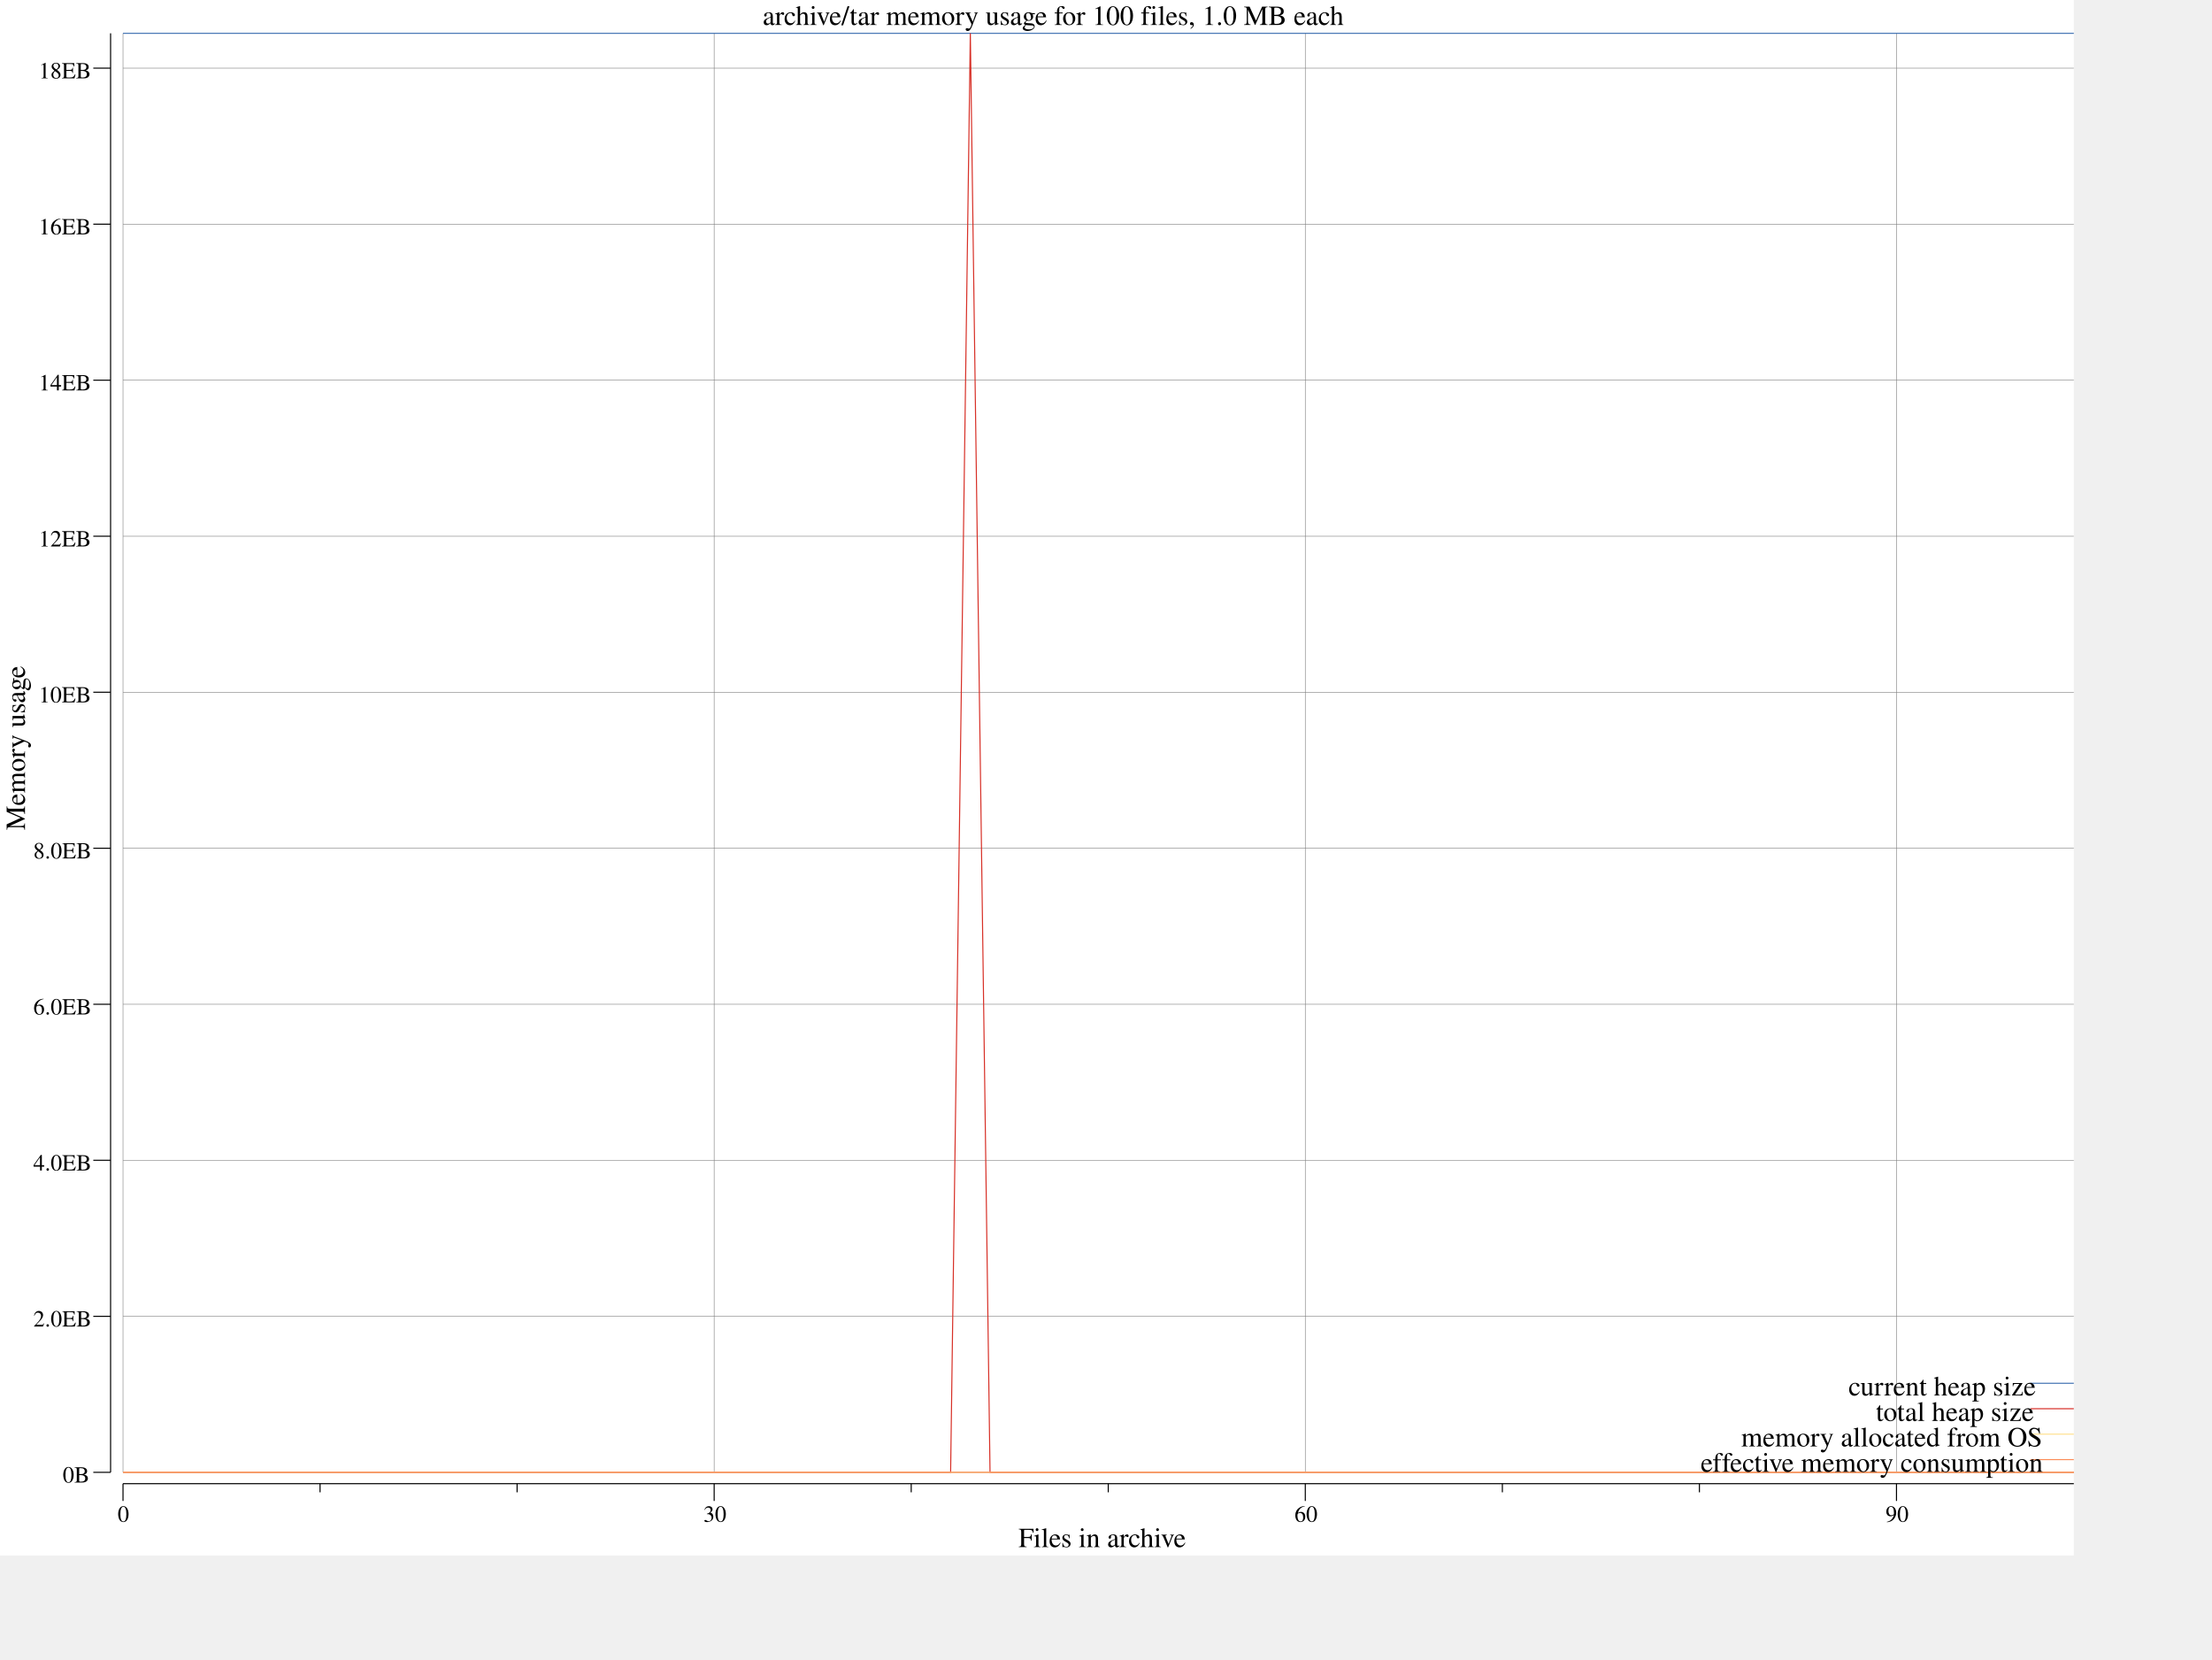
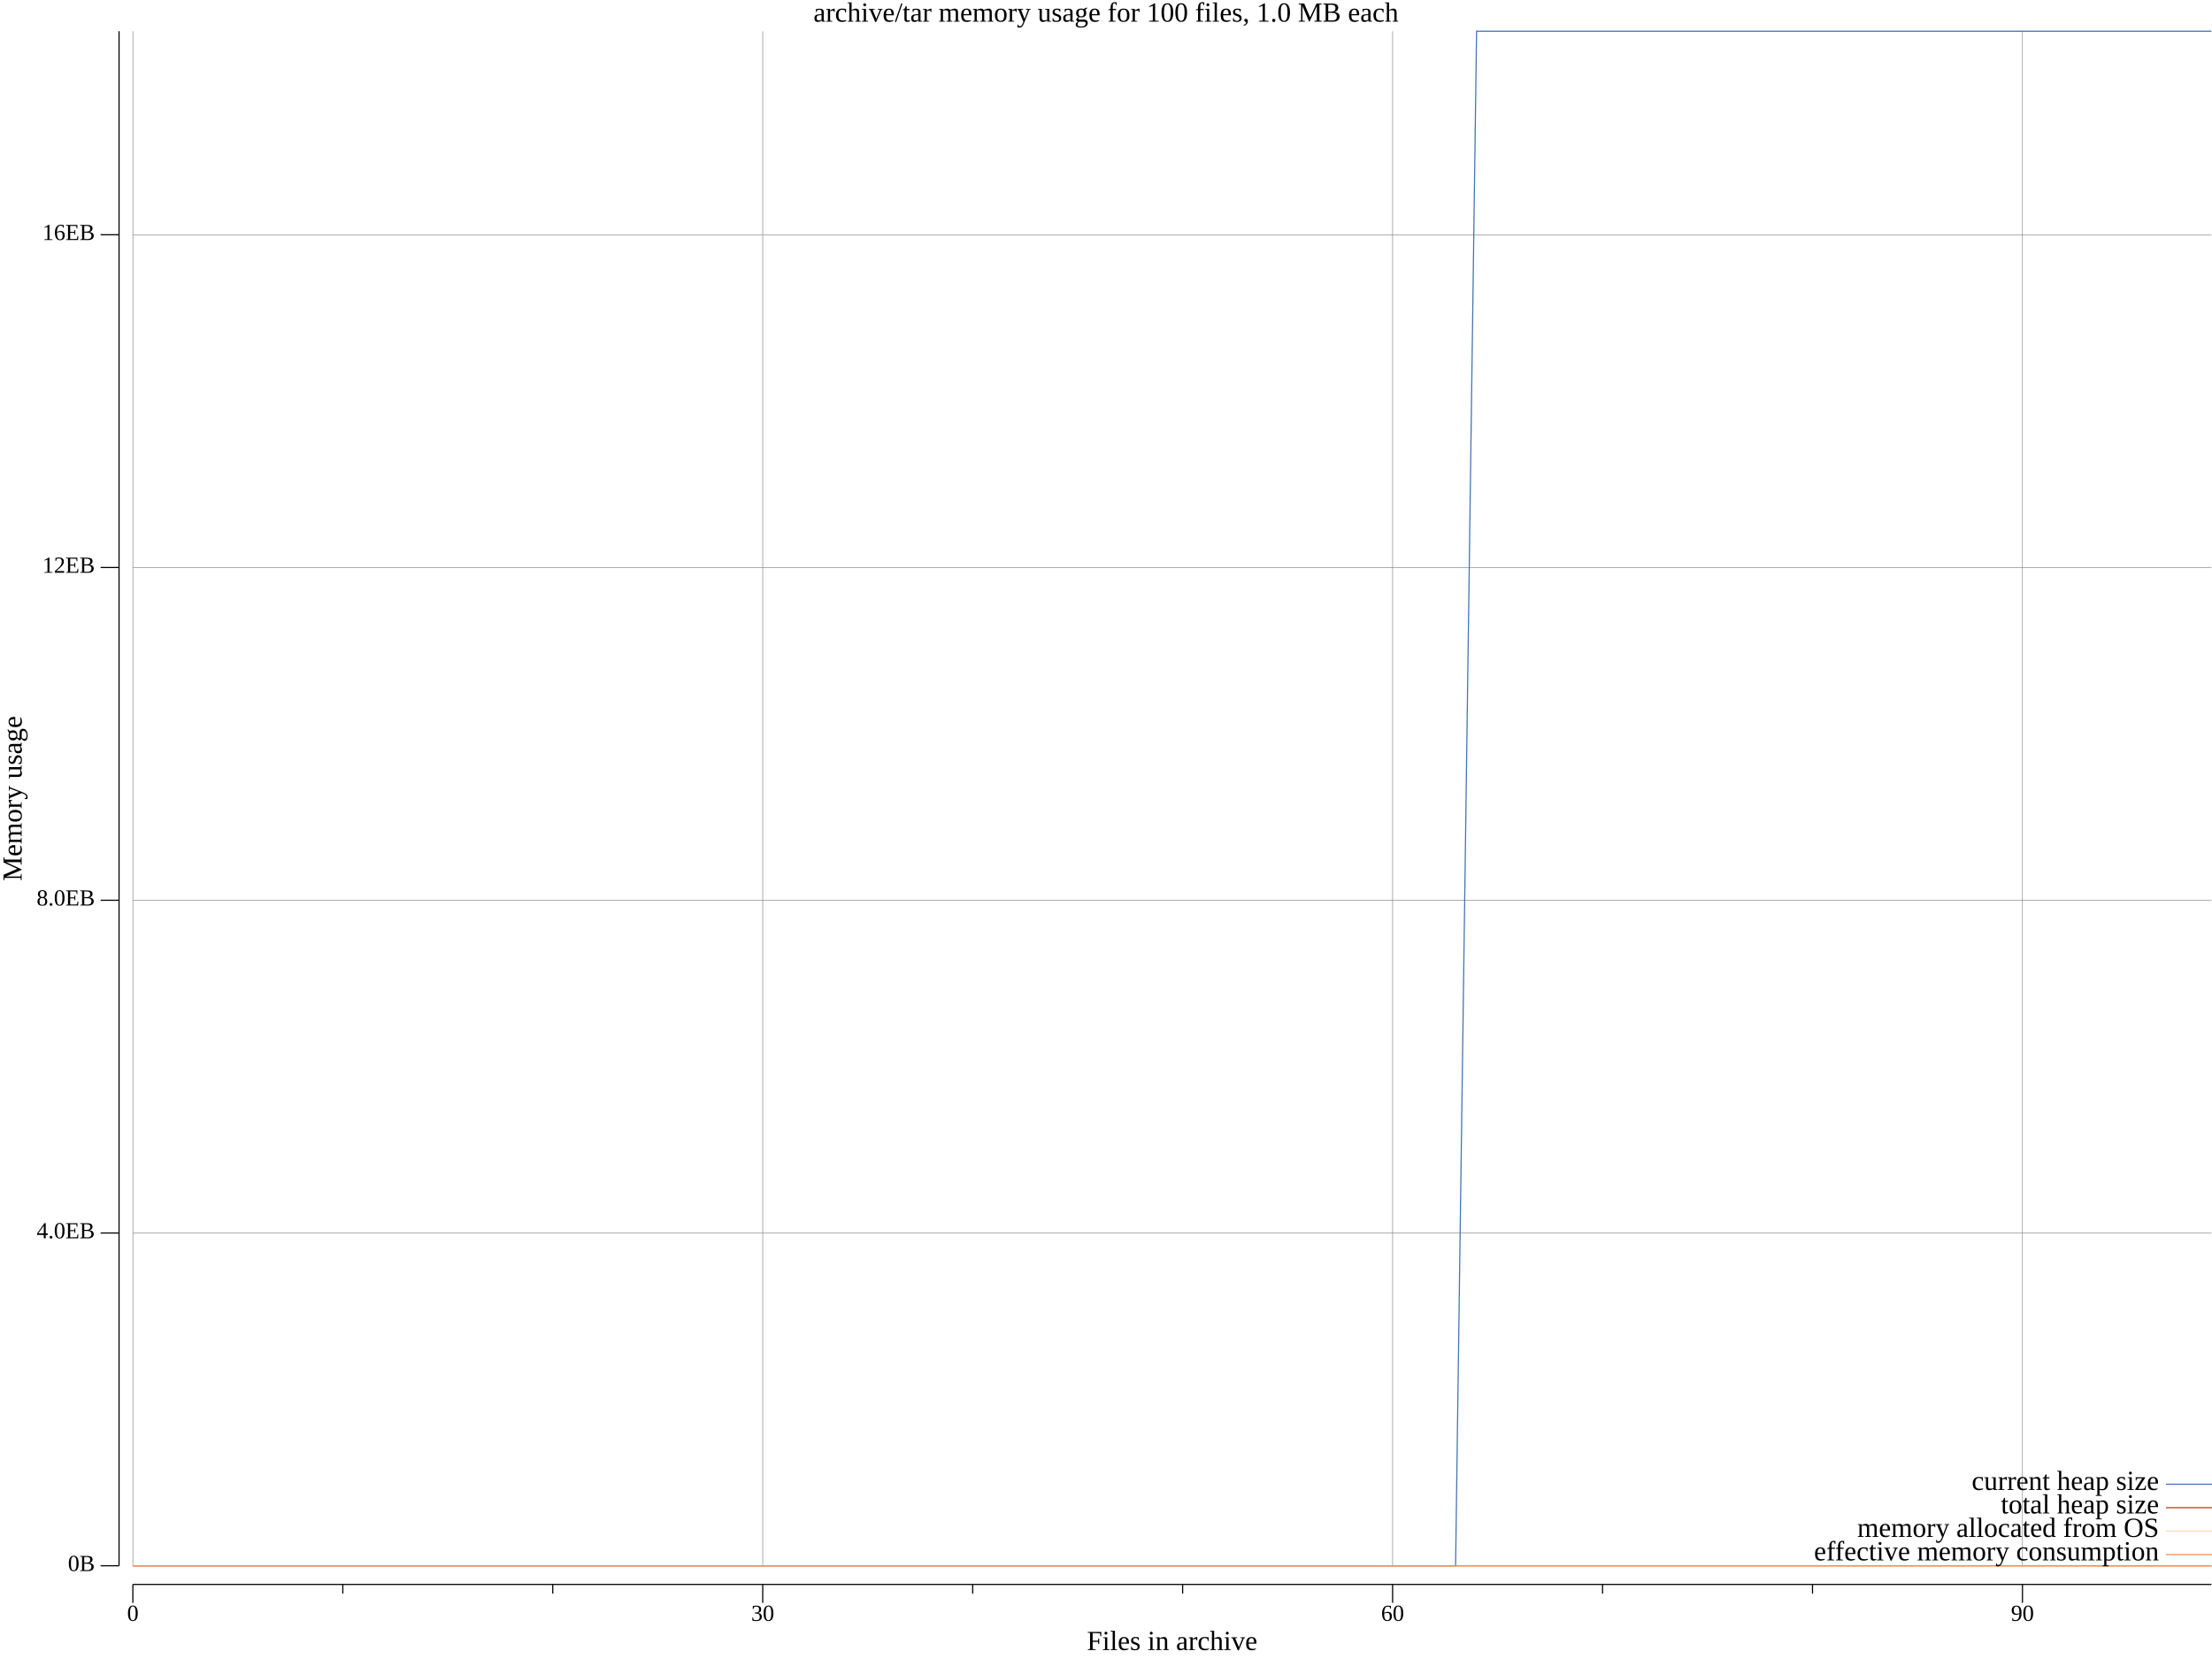
- <svg xmlns="http://www.w3.org/2000/svg" width="13.333in" height="10in">
-   <g transform="scale(1, -1) translate(0, -900)">
-     <path d="M0,0L1200,0L1200,900L0,900Z" style="fill:#FFFFFF" />
-     <text x="441.3" y="-885.56" transform="scale(1, -1)" style="font-family:Times;font-weight:normal;font-style:normal;font-size:12pt">archive/tar memory usage for 100 files, 1.0 MB each</text>
-     <text x="589.35" y="-4.827" transform="scale(1, -1)" style="font-family:Times;font-weight:normal;font-style:normal;font-size:12pt">Files in archive</text>
-     <text x="68.055" y="-19.502" transform="scale(1, -1)" style="font-family:Times;font-weight:normal;font-style:normal;font-size:10pt">0</text>
-     <text x="407" y="-19.502" transform="scale(1, -1)" style="font-family:Times;font-weight:normal;font-style:normal;font-size:10pt">30</text>
-     <text x="749.06" y="-19.502" transform="scale(1, -1)" style="font-family:Times;font-weight:normal;font-style:normal;font-size:10pt">60</text>
-     <text x="1091.1" y="-19.502" transform="scale(1, -1)" style="font-family:Times;font-weight:normal;font-style:normal;font-size:10pt">90</text>
-     <path d="M71.18,31.538L71.18,41.538" style="fill:none;stroke:#000000;stroke-width:0.625" />
-     <path d="M413.25,31.538L413.25,41.538" style="fill:none;stroke:#000000;stroke-width:0.625" />
-     <path d="M755.31,31.538L755.31,41.538" style="fill:none;stroke:#000000;stroke-width:0.625" />
-     <path d="M1097.4,31.538L1097.4,41.538" style="fill:none;stroke:#000000;stroke-width:0.625" />
-     <path d="M185.2,36.538L185.2,41.538" style="fill:none;stroke:#000000;stroke-width:0.625" />
-     <path d="M299.22,36.538L299.22,41.538" style="fill:none;stroke:#000000;stroke-width:0.625" />
-     <path d="M527.27,36.538L527.27,41.538" style="fill:none;stroke:#000000;stroke-width:0.625" />
-     <path d="M641.29,36.538L641.29,41.538" style="fill:none;stroke:#000000;stroke-width:0.625" />
-     <path d="M869.34,36.538L869.34,41.538" style="fill:none;stroke:#000000;stroke-width:0.625" />
-     <path d="M983.36,36.538L983.36,41.538" style="fill:none;stroke:#000000;stroke-width:0.625" />
-     <path d="M71.18,41.538L1200,41.538" style="fill:none;stroke:#000000;stroke-width:0.625" />
+ <svg xmlns="http://www.w3.org/2000/svg" width="960pt" height="720pt" viewBox="0 0 960 720">
+   <g transform="scale(1, -1) translate(0, -720)">
+     <path d="M0,0L960,0L960,720L0,720Z" style="fill:#FFFFFF" />
+     <text x="353.04" y="-710.61" transform="scale(1, -1)" style="font-family:Liberation Serif;font-variant:normal;font-weight:normal;font-style:normal;font-size:12px">archive/tar memory usage for 100 files, 1.0 MB each</text>
+     <text x="471.72" y="-3.902" transform="scale(1, -1)" style="font-family:Liberation Serif;font-variant:normal;font-weight:normal;font-style:normal;font-size:12px">Files in archive</text>
+     <text x="55.163" y="-16.541" transform="scale(1, -1)" style="font-family:Liberation Serif;font-variant:normal;font-weight:normal;font-style:normal;font-size:10px">0</text>
+     <text x="326.02" y="-16.541" transform="scale(1, -1)" style="font-family:Liberation Serif;font-variant:normal;font-weight:normal;font-style:normal;font-size:10px">30</text>
+     <text x="599.38" y="-16.541" transform="scale(1, -1)" style="font-family:Liberation Serif;font-variant:normal;font-weight:normal;font-style:normal;font-size:10px">60</text>
+     <text x="872.74" y="-16.541" transform="scale(1, -1)" style="font-family:Liberation Serif;font-variant:normal;font-weight:normal;font-style:normal;font-size:10px">90</text>
+     <path d="M57.663,24.363L57.663,32.363" style="fill:none;stroke:#000000;stroke-width:0.5" />
+     <path d="M331.02,24.363L331.02,32.363" style="fill:none;stroke:#000000;stroke-width:0.5" />
+     <path d="M604.38,24.363L604.38,32.363" style="fill:none;stroke:#000000;stroke-width:0.5" />
+     <path d="M877.74,24.363L877.74,32.363" style="fill:none;stroke:#000000;stroke-width:0.5" />
+     <path d="M148.78,28.363L148.78,32.363" style="fill:none;stroke:#000000;stroke-width:0.5" />
+     <path d="M239.9,28.363L239.9,32.363" style="fill:none;stroke:#000000;stroke-width:0.5" />
+     <path d="M422.14,28.363L422.14,32.363" style="fill:none;stroke:#000000;stroke-width:0.5" />
+     <path d="M513.26,28.363L513.26,32.363" style="fill:none;stroke:#000000;stroke-width:0.5" />
+     <path d="M695.5,28.363L695.5,32.363" style="fill:none;stroke:#000000;stroke-width:0.5" />
+     <path d="M786.62,28.363L786.62,32.363" style="fill:none;stroke:#000000;stroke-width:0.5" />
+     <path d="M57.663,32.363L959.75,32.363" style="fill:none;stroke:#000000;stroke-width:0.5" />
    <g transform="rotate(90)">
-       <text x="419.64" y="14.443" transform="scale(1, -1)" style="font-family:Times;font-weight:normal;font-style:normal;font-size:12pt">Memory usage</text>
+       <text x="337.64" y="9.387" transform="scale(1, -1)" style="font-family:Liberation Serif;font-variant:normal;font-weight:normal;font-style:normal;font-size:12px">Memory usage</text>
    </g>
-     <text x="36.281" y="-42.198" transform="scale(1, -1)" style="font-family:Times;font-weight:normal;font-style:normal;font-size:10pt">0B</text>
-     <text x="19.27" y="-313.02" transform="scale(1, -1)" style="font-family:Times;font-weight:normal;font-style:normal;font-size:10pt">6.0EB</text>
-     <text x="22.395" y="-583.84" transform="scale(1, -1)" style="font-family:Times;font-weight:normal;font-style:normal;font-size:10pt">12EB</text>
-     <text x="22.395" y="-854.66" transform="scale(1, -1)" style="font-family:Times;font-weight:normal;font-style:normal;font-size:10pt">18EB</text>
-     <text x="19.27" y="-132.47" transform="scale(1, -1)" style="font-family:Times;font-weight:normal;font-style:normal;font-size:10pt">2.0EB</text>
-     <text x="19.27" y="-222.75" transform="scale(1, -1)" style="font-family:Times;font-weight:normal;font-style:normal;font-size:10pt">4.0EB</text>
-     <text x="19.27" y="-403.29" transform="scale(1, -1)" style="font-family:Times;font-weight:normal;font-style:normal;font-size:10pt">8.0EB</text>
-     <text x="22.395" y="-493.57" transform="scale(1, -1)" style="font-family:Times;font-weight:normal;font-style:normal;font-size:10pt">10EB</text>
-     <text x="22.395" y="-674.12" transform="scale(1, -1)" style="font-family:Times;font-weight:normal;font-style:normal;font-size:10pt">14EB</text>
-     <text x="22.395" y="-764.39" transform="scale(1, -1)" style="font-family:Times;font-weight:normal;font-style:normal;font-size:10pt">16EB</text>
-     <path d="M53.993,48.101L63.993,48.101" style="fill:none;stroke:#000000;stroke-width:0.625" />
-     <path d="M53.993,318.92L63.993,318.92" style="fill:none;stroke:#000000;stroke-width:0.625" />
-     <path d="M53.993,589.74L63.993,589.74" style="fill:none;stroke:#000000;stroke-width:0.625" />
-     <path d="M53.993,860.57L63.993,860.57" style="fill:none;stroke:#000000;stroke-width:0.625" />
-     <path d="M53.993,138.37L63.993,138.37" style="fill:none;stroke:#000000;stroke-width:0.625" />
-     <path d="M53.993,228.65L63.993,228.65" style="fill:none;stroke:#000000;stroke-width:0.625" />
-     <path d="M53.993,409.2L63.993,409.2" style="fill:none;stroke:#000000;stroke-width:0.625" />
-     <path d="M53.993,499.47L63.993,499.47" style="fill:none;stroke:#000000;stroke-width:0.625" />
-     <path d="M53.993,680.02L63.993,680.02" style="fill:none;stroke:#000000;stroke-width:0.625" />
-     <path d="M53.993,770.29L63.993,770.29" style="fill:none;stroke:#000000;stroke-width:0.625" />
-     <path d="M63.993,48.101L63.993,880.73" style="fill:none;stroke:#000000;stroke-width:0.625" />
-     <path d="M71.18,48.101L71.18,880.73" style="fill:none;stroke:#808080;stroke-width:0.312" />
-     <path d="M413.25,48.101L413.25,880.73" style="fill:none;stroke:#808080;stroke-width:0.312" />
-     <path d="M755.31,48.101L755.31,880.73" style="fill:none;stroke:#808080;stroke-width:0.312" />
-     <path d="M1097.4,48.101L1097.4,880.73" style="fill:none;stroke:#808080;stroke-width:0.312" />
-     <path d="M71.18,48.101L1200,48.101" style="fill:none;stroke:#808080;stroke-width:0.312" />
-     <path d="M71.18,318.92L1200,318.92" style="fill:none;stroke:#808080;stroke-width:0.312" />
-     <path d="M71.18,589.74L1200,589.74" style="fill:none;stroke:#808080;stroke-width:0.312" />
-     <path d="M71.18,860.57L1200,860.57" style="fill:none;stroke:#808080;stroke-width:0.312" />
-     <path d="M71.18,138.37L1200,138.37" style="fill:none;stroke:#808080;stroke-width:0.312" />
-     <path d="M71.18,228.65L1200,228.65" style="fill:none;stroke:#808080;stroke-width:0.312" />
-     <path d="M71.18,409.2L1200,409.2" style="fill:none;stroke:#808080;stroke-width:0.312" />
-     <path d="M71.18,499.47L1200,499.47" style="fill:none;stroke:#808080;stroke-width:0.312" />
-     <path d="M71.18,680.02L1200,680.02" style="fill:none;stroke:#808080;stroke-width:0.312" />
-     <path d="M71.18,770.29L1200,770.29" style="fill:none;stroke:#808080;stroke-width:0.312" />
-     <path d="M71.18,880.73L82.583,880.73L93.985,880.73L105.39,880.73L116.79,880.73L128.19,880.73L139.59,880.73L151,880.73L162.4,880.73L173.8,880.73L185.2,880.73L196.6,880.73L208.01,880.73L219.41,880.73L230.81,880.73L242.21,880.73L253.62,880.73L265.02,880.73L276.42,880.73L287.82,880.73L299.22,880.73L310.63,880.73L322.03,880.73L333.43,880.73L344.83,880.73L356.24,880.73L367.64,880.73L379.04,880.73L390.44,880.73L401.84,880.73L413.25,880.73L424.65,880.73L436.05,880.73L447.45,880.73L458.86,880.73L470.26,880.73L481.66,880.73L493.06,880.73L504.46,880.73L515.87,880.73L527.27,880.73L538.67,880.73L550.07,880.73L561.48,880.73L572.88,880.73L584.28,880.73L595.68,880.73L607.08,880.73L618.49,880.73L629.89,880.73L641.29,880.73L652.69,880.73L664.1,880.73L675.5,880.73L686.9,880.73L698.3,880.73L709.7,880.73L721.11,880.73L732.51,880.73L743.91,880.73L755.31,880.73L766.72,880.73L778.12,880.73L789.52,880.73L800.92,880.73L812.32,880.73L823.73,880.73L835.13,880.73L846.53,880.73L857.93,880.73L869.34,880.73L880.74,880.73L892.14,880.73L903.54,880.73L914.94,880.73L926.35,880.73L937.75,880.73L949.15,880.73L960.55,880.73L971.96,880.73L983.36,880.73L994.76,880.73L1006.2,880.73L1017.6,880.73L1029,880.73L1040.4,880.73L1051.8,880.73L1063.2,880.73L1074.6,880.73L1086,880.73L1097.4,880.73L1108.8,880.73L1120.2,880.73L1131.6,880.73L1143,880.73L1154.4,880.73L1165.8,880.73L1177.2,880.73L1188.6,880.73L1200,880.73" style="fill:none;stroke:#4575B4;stroke-width:0.625" />
-     <path d="M71.18,48.101L82.583,48.101L93.985,48.101L105.39,48.101L116.79,48.101L128.19,48.101L139.59,48.101L151,48.101L162.4,48.101L173.8,48.101L185.2,48.101L196.6,48.101L208.01,48.101L219.41,48.101L230.81,48.101L242.21,48.101L253.62,48.101L265.02,48.101L276.42,48.101L287.82,48.101L299.22,48.101L310.63,48.101L322.03,48.101L333.43,48.101L344.83,48.101L356.24,48.101L367.64,48.101L379.04,48.101L390.44,48.101L401.84,48.101L413.25,48.101L424.65,48.101L436.05,48.101L447.45,48.101L458.86,48.101L470.26,48.101L481.66,48.101L493.06,48.101L504.46,48.101L515.87,48.101L527.27,48.101L538.67,48.101L550.07,48.101L561.48,880.73L572.88,48.101L584.28,48.101L595.68,48.101L607.08,48.101L618.49,48.101L629.89,48.101L641.29,48.101L652.69,48.101L664.1,48.101L675.5,48.101L686.9,48.101L698.3,48.101L709.7,48.101L721.11,48.101L732.51,48.101L743.91,48.101L755.31,48.101L766.72,48.101L778.12,48.101L789.52,48.101L800.92,48.101L812.32,48.101L823.73,48.101L835.13,48.101L846.53,48.101L857.93,48.101L869.34,48.101L880.74,48.101L892.14,48.101L903.54,48.101L914.94,48.101L926.35,48.101L937.75,48.101L949.15,48.101L960.55,48.101L971.96,48.101L983.36,48.101L994.76,48.101L1006.2,48.101L1017.6,48.101L1029,48.101L1040.4,48.101L1051.8,48.101L1063.2,48.101L1074.6,48.101L1086,48.101L1097.4,48.101L1108.8,48.101L1120.2,48.101L1131.6,48.101L1143,48.101L1154.4,48.101L1165.8,48.101L1177.2,48.101L1188.6,48.101L1200,48.101" style="fill:none;stroke:#D73027;stroke-width:0.625" />
-     <path d="M71.18,48.101L82.583,48.101L93.985,48.101L105.39,48.101L116.79,48.101L128.19,48.101L139.59,48.101L151,48.101L162.4,48.101L173.8,48.101L185.2,48.101L196.6,48.101L208.01,48.101L219.41,48.101L230.81,48.101L242.21,48.101L253.62,48.101L265.02,48.101L276.42,48.101L287.82,48.101L299.22,48.101L310.63,48.101L322.03,48.101L333.43,48.101L344.83,48.101L356.24,48.101L367.64,48.101L379.04,48.101L390.44,48.101L401.84,48.101L413.25,48.101L424.65,48.101L436.05,48.101L447.45,48.101L458.86,48.101L470.26,48.101L481.66,48.101L493.06,48.101L504.46,48.101L515.87,48.101L527.27,48.101L538.67,48.101L550.07,48.101L561.48,48.101L572.88,48.101L584.28,48.101L595.68,48.101L607.08,48.101L618.49,48.101L629.89,48.101L641.29,48.101L652.69,48.101L664.1,48.101L675.5,48.101L686.9,48.101L698.3,48.101L709.7,48.101L721.11,48.101L732.51,48.101L743.91,48.101L755.31,48.101L766.72,48.101L778.12,48.101L789.52,48.101L800.92,48.101L812.32,48.101L823.73,48.101L835.13,48.101L846.53,48.101L857.93,48.101L869.34,48.101L880.74,48.101L892.14,48.101L903.54,48.101L914.94,48.101L926.35,48.101L937.75,48.101L949.15,48.101L960.55,48.101L971.96,48.101L983.36,48.101L994.76,48.101L1006.2,48.101L1017.6,48.101L1029,48.101L1040.4,48.101L1051.8,48.101L1063.2,48.101L1074.6,48.101L1086,48.101L1097.4,48.101L1108.8,48.101L1120.2,48.101L1131.6,48.101L1143,48.101L1154.4,48.101L1165.8,48.101L1177.2,48.101L1188.6,48.101L1200,48.101" style="fill:none;stroke:#FEE090;stroke-width:0.625" />
-     <path d="M71.18,48.101L82.583,48.101L93.985,48.101L105.39,48.101L116.79,48.101L128.19,48.101L139.59,48.101L151,48.101L162.4,48.101L173.8,48.101L185.2,48.101L196.6,48.101L208.01,48.101L219.41,48.101L230.81,48.101L242.21,48.101L253.62,48.101L265.02,48.101L276.42,48.101L287.82,48.101L299.22,48.101L310.63,48.101L322.03,48.101L333.43,48.101L344.83,48.101L356.24,48.101L367.64,48.101L379.04,48.101L390.44,48.101L401.84,48.101L413.25,48.101L424.65,48.101L436.05,48.101L447.45,48.101L458.86,48.101L470.26,48.101L481.66,48.101L493.06,48.101L504.46,48.101L515.87,48.101L527.27,48.101L538.67,48.101L550.07,48.101L561.48,48.101L572.88,48.101L584.28,48.101L595.68,48.101L607.08,48.101L618.49,48.101L629.89,48.101L641.29,48.101L652.69,48.101L664.1,48.101L675.5,48.101L686.9,48.101L698.3,48.101L709.7,48.101L721.11,48.101L732.51,48.101L743.91,48.101L755.31,48.101L766.72,48.101L778.12,48.101L789.52,48.101L800.92,48.101L812.32,48.101L823.73,48.101L835.13,48.101L846.53,48.101L857.93,48.101L869.34,48.101L880.74,48.101L892.14,48.101L903.54,48.101L914.94,48.101L926.35,48.101L937.75,48.101L949.15,48.101L960.55,48.101L971.96,48.101L983.36,48.101L994.76,48.101L1006.2,48.101L1017.6,48.101L1029,48.101L1040.4,48.101L1051.8,48.101L1063.2,48.101L1074.6,48.101L1086,48.101L1097.4,48.101L1108.8,48.101L1120.2,48.101L1131.6,48.101L1143,48.101L1154.4,48.101L1165.8,48.101L1177.2,48.101L1188.6,48.101L1200,48.101" style="fill:none;stroke:#FC8D59;stroke-width:0.625" />
-     <path d="M1175,99.626L1200,99.626" style="fill:none;stroke:#4575B4;stroke-width:0.625" />
-     <text x="1069.6" y="-92.544" transform="scale(1, -1)" style="font-family:Times;font-weight:normal;font-style:normal;font-size:12pt">current heap size</text>
-     <path d="M1175,84.905L1200,84.905" style="fill:none;stroke:#D73027;stroke-width:0.625" />
-     <text x="1085.5" y="-77.822" transform="scale(1, -1)" style="font-family:Times;font-weight:normal;font-style:normal;font-size:12pt">total heap size</text>
-     <path d="M1175,70.183L1200,70.183" style="fill:none;stroke:#FEE090;stroke-width:0.625" />
-     <text x="1007.5" y="-63.101" transform="scale(1, -1)" style="font-family:Times;font-weight:normal;font-style:normal;font-size:12pt">memory allocated from OS</text>
-     <path d="M1175,55.461L1200,55.461" style="fill:none;stroke:#FC8D59;stroke-width:0.625" />
-     <text x="984.08" y="-48.379" transform="scale(1, -1)" style="font-family:Times;font-weight:normal;font-style:normal;font-size:12pt">effective memory consumption</text>
+     <text x="29.493" y="-38.174" transform="scale(1, -1)" style="font-family:Liberation Serif;font-variant:normal;font-weight:normal;font-style:normal;font-size:10px">0B</text>
+     <text x="15.885" y="-327.01" transform="scale(1, -1)" style="font-family:Liberation Serif;font-variant:normal;font-weight:normal;font-style:normal;font-size:10px">8.0EB</text>
+     <text x="18.385" y="-615.84" transform="scale(1, -1)" style="font-family:Liberation Serif;font-variant:normal;font-weight:normal;font-style:normal;font-size:10px">16EB</text>
+     <text x="15.885" y="-182.59" transform="scale(1, -1)" style="font-family:Liberation Serif;font-variant:normal;font-weight:normal;font-style:normal;font-size:10px">4.0EB</text>
+     <text x="18.385" y="-471.42" transform="scale(1, -1)" style="font-family:Liberation Serif;font-variant:normal;font-weight:normal;font-style:normal;font-size:10px">12EB</text>
+     <path d="M43.663,40.459L51.663,40.459" style="fill:none;stroke:#000000;stroke-width:0.5" />
+     <path d="M43.663,329.29L51.663,329.29" style="fill:none;stroke:#000000;stroke-width:0.5" />
+     <path d="M43.663,618.12L51.663,618.12" style="fill:none;stroke:#000000;stroke-width:0.5" />
+     <path d="M43.663,184.88L51.663,184.88" style="fill:none;stroke:#000000;stroke-width:0.5" />
+     <path d="M43.663,473.71L51.663,473.71" style="fill:none;stroke:#000000;stroke-width:0.5" />
+     <path d="M51.663,40.459L51.663,706.46" style="fill:none;stroke:#000000;stroke-width:0.5" />
+     <path d="M57.663,40.459L57.663,706.46" style="fill:none;stroke:#808080;stroke-width:0.25" />
+     <path d="M331.02,40.459L331.02,706.46" style="fill:none;stroke:#808080;stroke-width:0.25" />
+     <path d="M604.38,40.459L604.38,706.46" style="fill:none;stroke:#808080;stroke-width:0.25" />
+     <path d="M877.74,40.459L877.74,706.46" style="fill:none;stroke:#808080;stroke-width:0.25" />
+     <path d="M57.663,40.459L959.75,40.459" style="fill:none;stroke:#808080;stroke-width:0.25" />
+     <path d="M57.663,329.29L959.75,329.29" style="fill:none;stroke:#808080;stroke-width:0.25" />
+     <path d="M57.663,618.12L959.75,618.12" style="fill:none;stroke:#808080;stroke-width:0.25" />
+     <path d="M57.663,184.88L959.75,184.88" style="fill:none;stroke:#808080;stroke-width:0.25" />
+     <path d="M57.663,473.71L959.75,473.71" style="fill:none;stroke:#808080;stroke-width:0.25" />
+     <path d="M57.663,40.459L66.775,40.459L75.887,40.459L84.999,40.459L94.111,40.459L103.22,40.459L112.34,40.459L121.45,40.459L130.56,40.459L139.67,40.459L148.78,40.459L157.89,40.459L167.01,40.459L176.12,40.459L185.23,40.459L194.34,40.459L203.45,40.459L212.57,40.459L221.68,40.459L230.79,40.459L239.9,40.459L249.01,40.459L258.13,40.459L267.24,40.459L276.35,40.459L285.46,40.459L294.57,40.459L303.69,40.459L312.8,40.459L321.91,40.459L331.02,40.459L340.13,40.459L349.25,40.459L358.36,40.459L367.47,40.459L376.58,40.459L385.69,40.459L394.81,40.459L403.92,40.459L413.03,40.459L422.14,40.459L431.25,40.459L440.37,40.459L449.48,40.459L458.59,40.459L467.7,40.459L476.81,40.459L485.93,40.459L495.04,40.459L504.15,40.459L513.26,40.459L522.37,40.459L531.49,40.459L540.6,40.459L549.71,40.459L558.82,40.459L567.93,40.459L577.05,40.459L586.16,40.459L595.27,40.459L604.38,40.459L613.49,40.459L622.61,40.459L631.72,40.459L640.83,706.46L649.94,706.46L659.05,706.46L668.17,706.46L677.28,706.46L686.39,706.46L695.5,706.46L704.61,706.46L713.73,706.46L722.84,706.46L731.95,706.46L741.06,706.46L750.17,706.46L759.29,706.46L768.4,706.46L777.51,706.46L786.62,706.46L795.73,706.46L804.85,706.46L813.96,706.46L823.07,706.46L832.18,706.46L841.29,706.46L850.41,706.46L859.52,706.46L868.63,706.46L877.74,706.46L886.85,706.46L895.97,706.46L905.08,706.46L914.19,706.46L923.3,706.46L932.41,706.46L941.53,706.46L950.64,706.46L959.75,706.46" style="fill:none;stroke:#4575B4;stroke-width:0.5" />
+     <path d="M57.663,40.459L66.775,40.459L75.887,40.459L84.999,40.459L94.111,40.459L103.22,40.459L112.34,40.459L121.45,40.459L130.56,40.459L139.67,40.459L148.78,40.459L157.89,40.459L167.01,40.459L176.12,40.459L185.23,40.459L194.34,40.459L203.45,40.459L212.57,40.459L221.68,40.459L230.79,40.459L239.9,40.459L249.01,40.459L258.13,40.459L267.24,40.459L276.35,40.459L285.46,40.459L294.57,40.459L303.69,40.459L312.8,40.459L321.91,40.459L331.02,40.459L340.13,40.459L349.25,40.459L358.36,40.459L367.47,40.459L376.58,40.459L385.69,40.459L394.81,40.459L403.92,40.459L413.03,40.459L422.14,40.459L431.25,40.459L440.37,40.459L449.48,40.459L458.59,40.459L467.7,40.459L476.81,40.459L485.93,40.459L495.04,40.459L504.15,40.459L513.26,40.459L522.37,40.459L531.49,40.459L540.6,40.459L549.71,40.459L558.82,40.459L567.93,40.459L577.05,40.459L586.16,40.459L595.27,40.459L604.38,40.459L613.49,40.459L622.61,40.459L631.72,40.459L640.83,40.459L649.94,40.459L659.05,40.459L668.17,40.459L677.28,40.459L686.39,40.459L695.5,40.459L704.61,40.459L713.73,40.459L722.84,40.459L731.95,40.459L741.06,40.459L750.17,40.459L759.29,40.459L768.4,40.459L777.51,40.459L786.62,40.459L795.73,40.459L804.85,40.459L813.96,40.459L823.07,40.459L832.18,40.459L841.29,40.459L850.41,40.459L859.52,40.459L868.63,40.459L877.74,40.459L886.85,40.459L895.97,40.459L905.08,40.459L914.19,40.459L923.3,40.459L932.41,40.459L941.53,40.459L950.64,40.459L959.75,40.459" style="fill:none;stroke:#D73027;stroke-width:0.5" />
+     <path d="M57.663,40.459L66.775,40.459L75.887,40.459L84.999,40.459L94.111,40.459L103.22,40.459L112.34,40.459L121.45,40.459L130.56,40.459L139.67,40.459L148.78,40.459L157.89,40.459L167.01,40.459L176.12,40.459L185.23,40.459L194.34,40.459L203.45,40.459L212.57,40.459L221.68,40.459L230.79,40.459L239.9,40.459L249.01,40.459L258.13,40.459L267.24,40.459L276.35,40.459L285.46,40.459L294.57,40.459L303.69,40.459L312.8,40.459L321.91,40.459L331.02,40.459L340.13,40.459L349.25,40.459L358.36,40.459L367.47,40.459L376.58,40.459L385.69,40.459L394.81,40.459L403.92,40.459L413.03,40.459L422.14,40.459L431.25,40.459L440.37,40.459L449.48,40.459L458.59,40.459L467.7,40.459L476.81,40.459L485.93,40.459L495.04,40.459L504.15,40.459L513.26,40.459L522.37,40.459L531.49,40.459L540.6,40.459L549.71,40.459L558.82,40.459L567.93,40.459L577.05,40.459L586.16,40.459L595.27,40.459L604.38,40.459L613.49,40.459L622.61,40.459L631.72,40.459L640.83,40.459L649.94,40.459L659.05,40.459L668.17,40.459L677.28,40.459L686.39,40.459L695.5,40.459L704.61,40.459L713.73,40.459L722.84,40.459L731.95,40.459L741.06,40.459L750.17,40.459L759.29,40.459L768.4,40.459L777.51,40.459L786.62,40.459L795.73,40.459L804.85,40.459L813.96,40.459L823.07,40.459L832.18,40.459L841.29,40.459L850.41,40.459L859.52,40.459L868.63,40.459L877.74,40.459L886.85,40.459L895.97,40.459L905.08,40.459L914.19,40.459L923.3,40.459L932.41,40.459L941.53,40.459L950.64,40.459L959.75,40.459" style="fill:none;stroke:#FEE090;stroke-width:0.5" />
+     <path d="M57.663,40.459L66.775,40.459L75.887,40.459L84.999,40.459L94.111,40.459L103.22,40.459L112.34,40.459L121.45,40.459L130.56,40.459L139.67,40.459L148.78,40.459L157.89,40.459L167.01,40.459L176.12,40.459L185.23,40.459L194.34,40.459L203.45,40.459L212.57,40.459L221.68,40.459L230.79,40.459L239.9,40.459L249.01,40.459L258.13,40.459L267.24,40.459L276.35,40.459L285.46,40.459L294.57,40.459L303.69,40.459L312.8,40.459L321.91,40.459L331.02,40.459L340.13,40.459L349.25,40.459L358.36,40.459L367.47,40.459L376.58,40.459L385.69,40.459L394.81,40.459L403.92,40.459L413.03,40.459L422.14,40.459L431.25,40.459L440.37,40.459L449.48,40.459L458.59,40.459L467.7,40.459L476.81,40.459L485.93,40.459L495.04,40.459L504.15,40.459L513.26,40.459L522.37,40.459L531.49,40.459L540.6,40.459L549.71,40.459L558.82,40.459L567.93,40.459L577.05,40.459L586.16,40.459L595.27,40.459L604.38,40.459L613.49,40.459L622.61,40.459L631.72,40.459L640.83,40.459L649.94,40.459L659.05,40.459L668.17,40.459L677.28,40.459L686.39,40.459L695.5,40.459L704.61,40.459L713.73,40.459L722.84,40.459L731.95,40.459L741.06,40.459L750.17,40.459L759.29,40.459L768.4,40.459L777.51,40.459L786.62,40.459L795.73,40.459L804.85,40.459L813.96,40.459L823.07,40.459L832.18,40.459L841.29,40.459L850.41,40.459L859.52,40.459L868.63,40.459L877.74,40.459L886.85,40.459L895.97,40.459L905.08,40.459L914.19,40.459L923.3,40.459L932.41,40.459L941.53,40.459L950.64,40.459L959.75,40.459" style="fill:none;stroke:#FC8D59;stroke-width:0.5" />
+     <path d="M940,75.852L960,75.852" style="fill:none;stroke:#4575B4;stroke-width:0.5" />
+     <text x="855.71" y="-73.364" transform="scale(1, -1)" style="font-family:Liberation Serif;font-variant:normal;font-weight:normal;font-style:normal;font-size:12px">current heap size</text>
+     <path d="M940,65.668L960,65.668" style="fill:none;stroke:#D73027;stroke-width:0.5" />
+     <text x="868.36" y="-63.181" transform="scale(1, -1)" style="font-family:Liberation Serif;font-variant:normal;font-weight:normal;font-style:normal;font-size:12px">total heap size</text>
+     <path d="M940,55.484L960,55.484" style="fill:none;stroke:#FEE090;stroke-width:0.5" />
+     <text x="806.04" y="-52.997" transform="scale(1, -1)" style="font-family:Liberation Serif;font-variant:normal;font-weight:normal;font-style:normal;font-size:12px">memory allocated from OS</text>
+     <path d="M940,45.301L960,45.301" style="fill:none;stroke:#FC8D59;stroke-width:0.5" />
+     <text x="787.26" y="-42.813" transform="scale(1, -1)" style="font-family:Liberation Serif;font-variant:normal;font-weight:normal;font-style:normal;font-size:12px">effective memory consumption</text>
  </g>
</svg>
